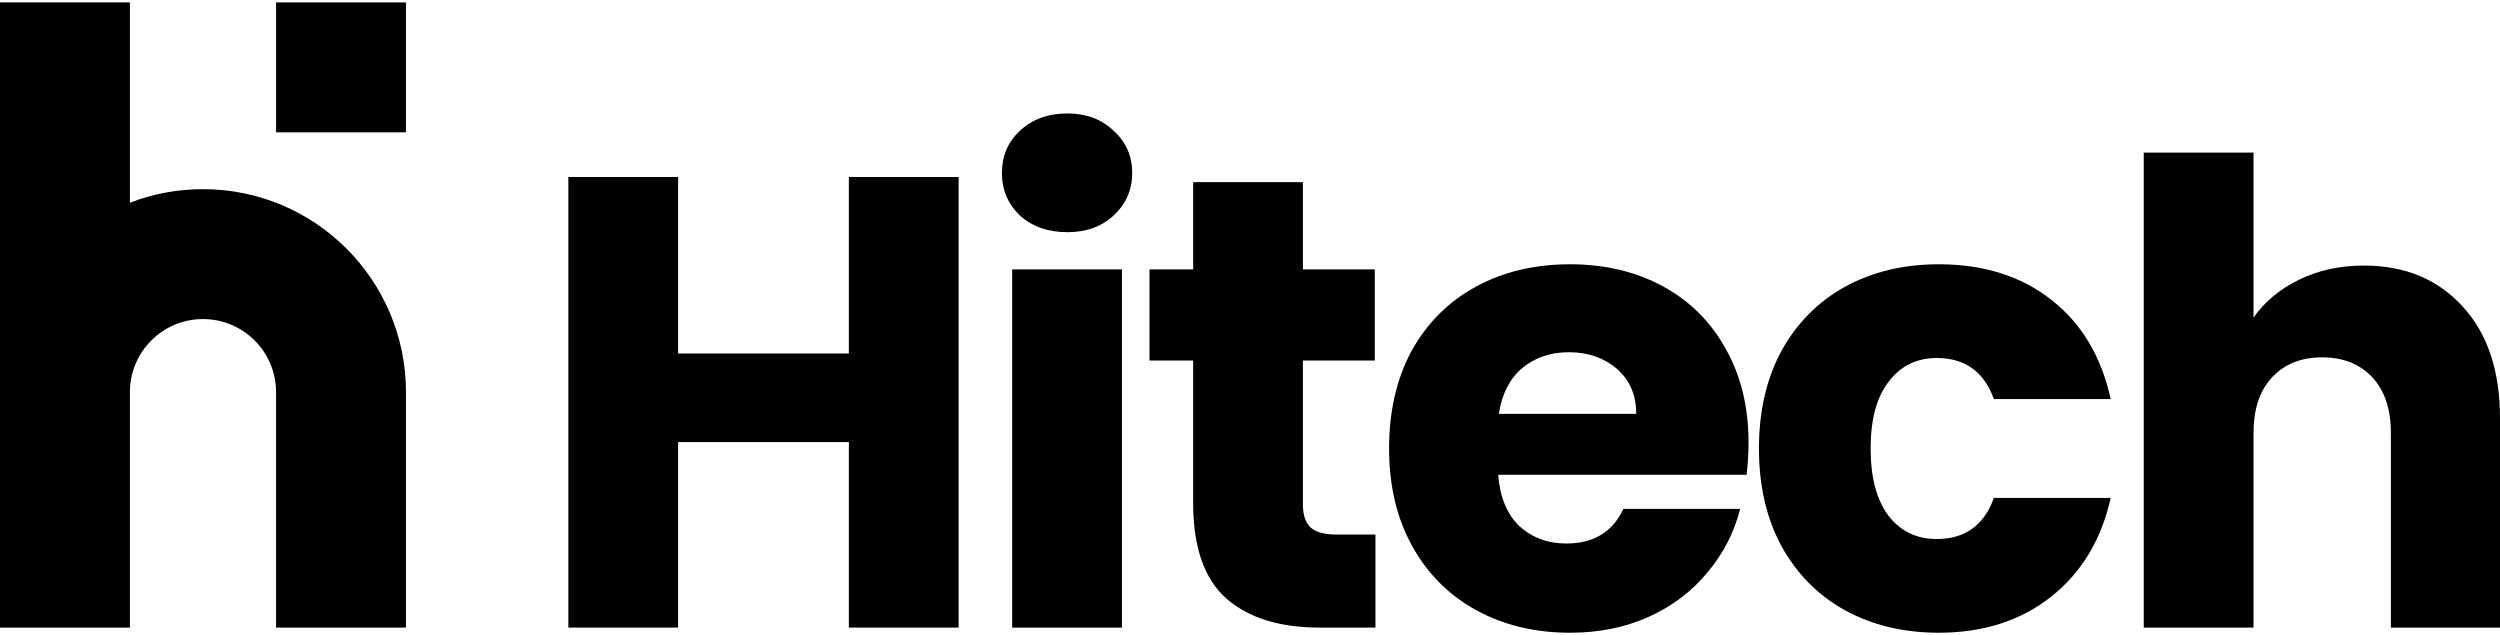
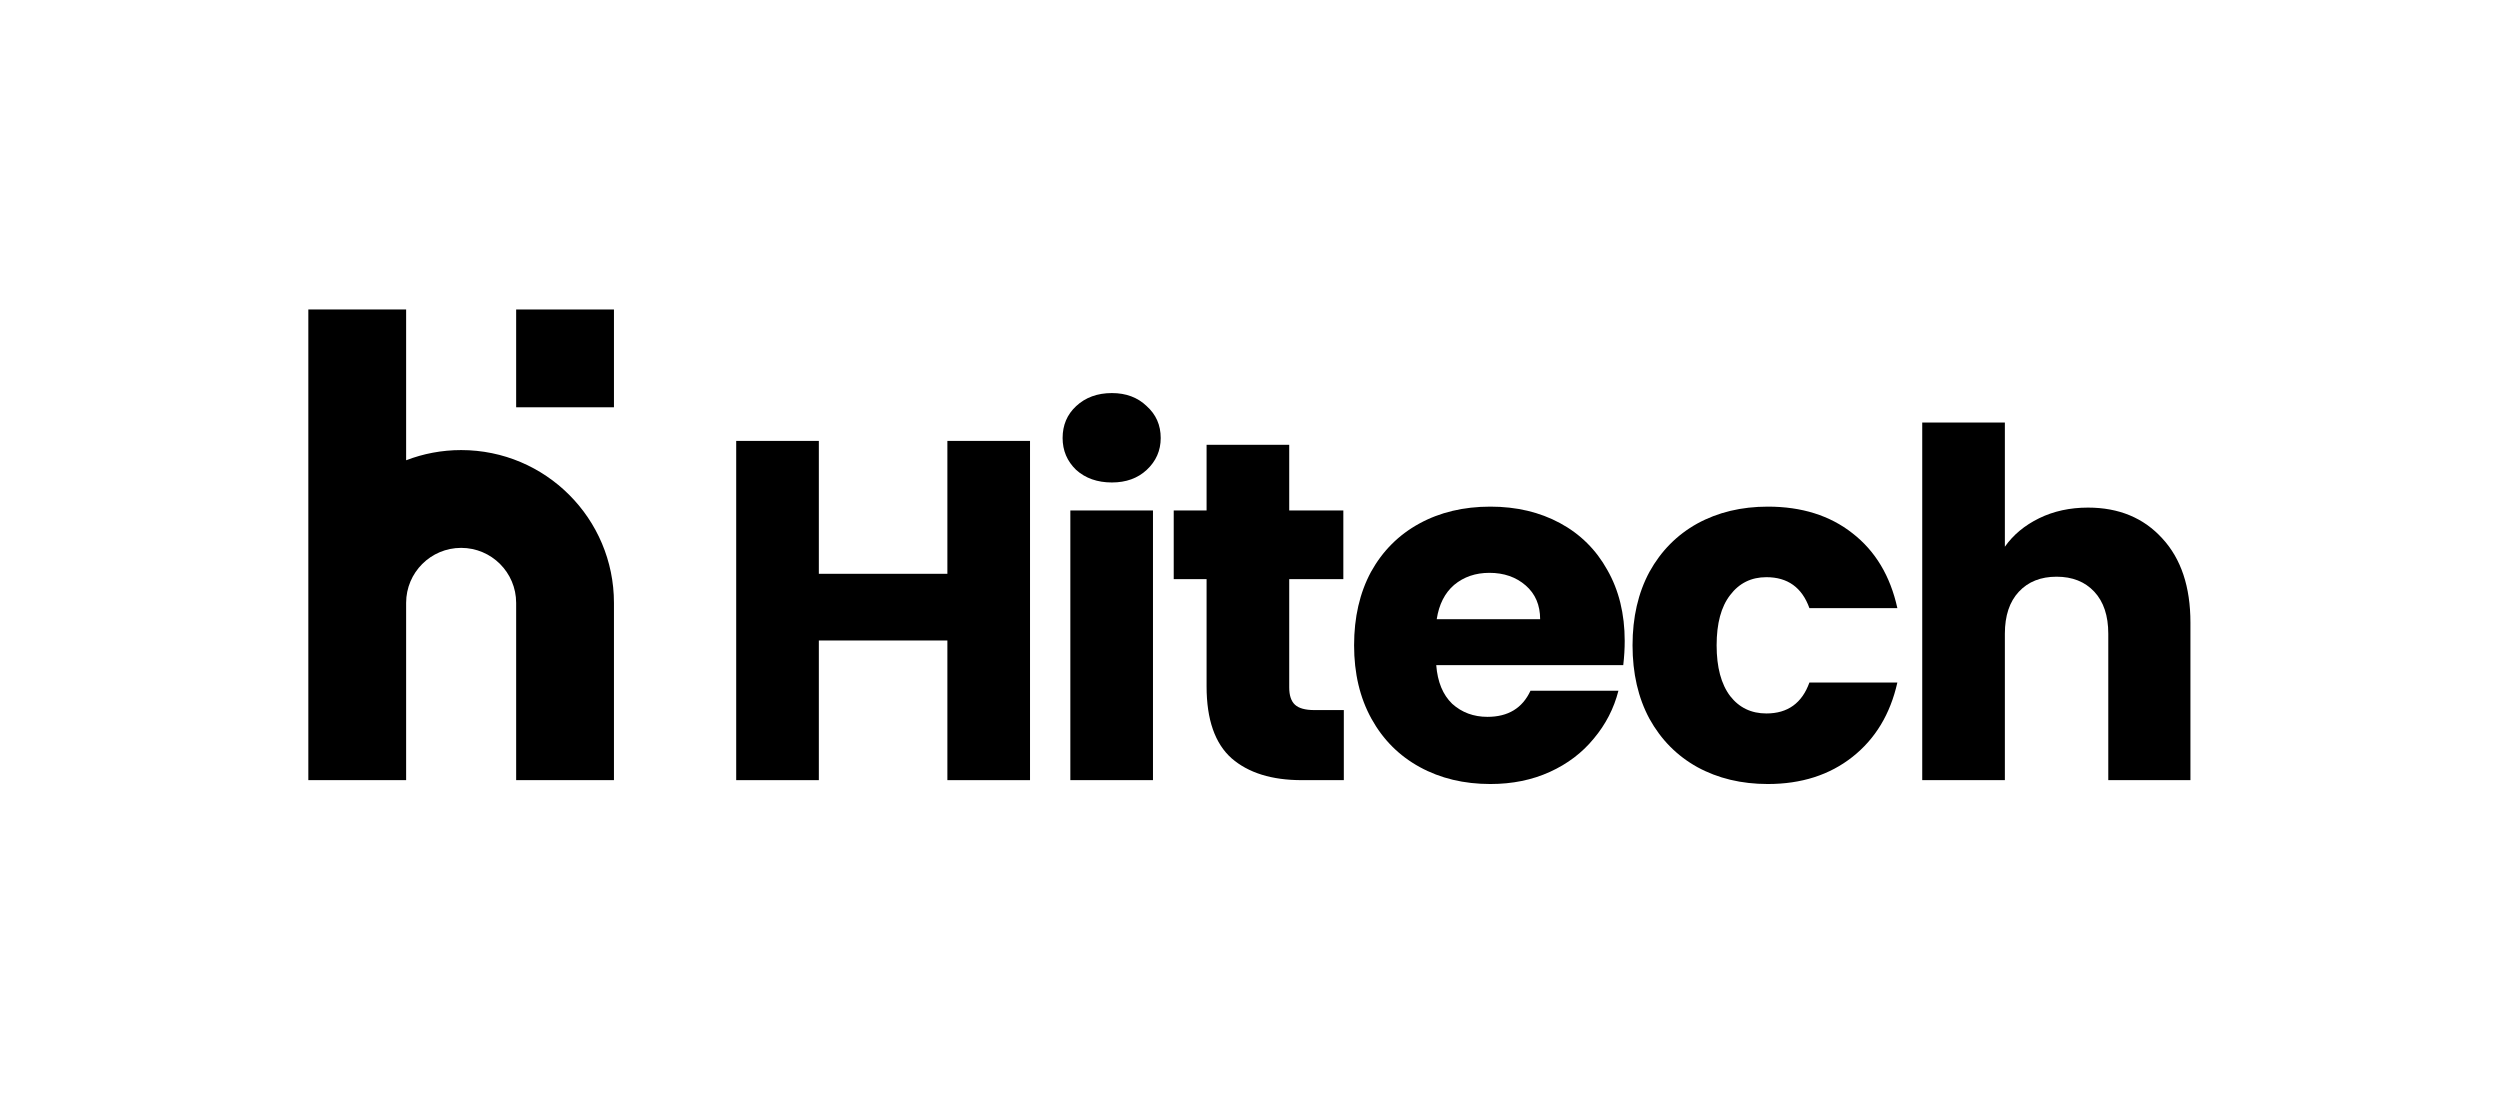
- <svg xmlns="http://www.w3.org/2000/svg" width="512" height="130" viewBox="0 0 512 130" fill="none">
-   <path d="M196.325 36.247V128.531H173.845V90.539H138.876V128.531H116.396V36.247H138.876V72.398H173.845V36.247H196.325Z" fill="black" />
-   <path d="M218.6 47.552C214.655 47.552 211.413 46.413 208.872 44.134C206.418 41.768 205.191 38.876 205.191 35.458C205.191 31.952 206.418 29.06 208.872 26.781C211.413 24.415 214.655 23.232 218.6 23.232C222.456 23.232 225.612 24.415 228.064 26.781C230.607 29.06 231.877 31.952 231.877 35.458C231.877 38.876 230.607 41.768 228.064 44.134C225.612 46.413 222.456 47.552 218.6 47.552ZM229.774 55.177V128.531H207.294V55.177H229.774Z" fill="black" />
-   <path d="M281.69 109.47V128.531H270.253C262.102 128.531 255.749 126.559 251.192 122.616C246.635 118.584 244.357 112.056 244.357 103.028V73.844H235.417V55.177H244.357V37.298H266.836V55.177H281.559V73.844H266.836V103.291C266.836 105.483 267.362 107.059 268.413 108.024C269.465 108.988 271.218 109.47 273.672 109.47H281.69Z" fill="black" />
-   <path d="M358.102 90.671C358.102 92.774 357.97 94.966 357.707 97.244H306.832C307.183 101.801 308.629 105.307 311.17 107.761C313.799 110.127 316.998 111.311 320.766 111.311C326.377 111.311 330.276 108.943 332.468 104.211H356.392C355.165 109.031 352.93 113.37 349.688 117.226C346.533 121.082 342.546 124.106 337.725 126.296C332.905 128.488 327.516 129.584 321.556 129.584C314.37 129.584 307.971 128.049 302.362 124.983C296.754 121.915 292.372 117.533 289.216 111.836C286.062 106.14 284.484 99.478 284.484 91.854C284.484 84.229 286.019 77.569 289.085 71.872C292.241 66.175 296.622 61.794 302.231 58.726C307.84 55.659 314.281 54.125 321.556 54.125C328.655 54.125 334.965 55.615 340.486 58.595C346.008 61.575 350.301 65.825 353.369 71.346C356.524 76.868 358.102 83.309 358.102 90.671ZM335.096 84.756C335.096 80.899 333.781 77.832 331.152 75.553C328.523 73.274 325.236 72.135 321.293 72.135C317.524 72.135 314.326 73.231 311.696 75.422C309.155 77.612 307.577 80.724 306.963 84.756H335.096Z" fill="black" />
-   <path d="M360.233 91.854C360.233 84.229 361.766 77.569 364.834 71.872C367.989 66.175 372.327 61.794 377.849 58.726C383.458 55.659 389.855 54.125 397.041 54.125C406.243 54.125 413.912 56.535 420.046 61.355C426.27 66.175 430.344 72.968 432.273 81.732H408.347C406.331 76.123 402.432 73.318 396.647 73.318C392.528 73.318 389.241 74.94 386.788 78.182C384.334 81.337 383.107 85.895 383.107 91.854C383.107 97.814 384.334 102.415 386.788 105.657C389.241 108.812 392.528 110.39 396.647 110.39C402.432 110.39 406.331 107.586 408.347 101.976H432.273C430.344 110.566 426.27 117.314 420.046 122.221C413.824 127.129 406.157 129.584 397.041 129.584C389.855 129.584 383.458 128.049 377.849 124.983C372.327 121.915 367.989 117.533 364.834 111.836C361.766 106.14 360.233 99.478 360.233 91.854Z" fill="black" />
-   <path d="M484.13 54.388C492.543 54.388 499.291 57.192 504.374 62.801C509.458 68.323 512 75.947 512 85.675V128.531H489.652V88.698C489.652 83.791 488.38 79.979 485.839 77.262C483.297 74.545 479.879 73.187 475.584 73.187C471.291 73.187 467.872 74.545 465.332 77.262C462.789 79.979 461.519 83.791 461.519 88.698V128.531H439.039V31.251H461.519V65.036C463.797 61.793 466.908 59.208 470.852 57.28C474.796 55.352 479.223 54.388 484.13 54.388Z" fill="black" />
-   <path d="M0 80.293V0.495H26.605V41.515C31.248 39.722 36.295 38.74 41.57 38.74C64.529 38.74 83.14 57.351 83.14 80.31V128.531H56.536V80.31C56.536 72.045 49.835 65.345 41.57 65.345C33.309 65.345 26.611 72.039 26.605 80.299C26.605 80.303 26.605 80.306 26.605 80.31V128.531H0V80.31C0 80.304 0 80.299 0 80.293Z" fill="black" />
-   <path d="M56.536 27.1V0.495H83.14V27.1H56.536Z" fill="black" />
+ <svg xmlns="http://www.w3.org/2000/svg" width="409" height="179" viewBox="0 0 409 179" fill="none">
+   <path d="M168.511 72.133V127.632H154.992V104.784H133.962V127.632H120.443V72.133H133.962V93.874H154.992V72.133H168.511Z" fill="black" />
+   <path d="M181.907 78.932C179.535 78.932 177.585 78.247 176.057 76.876C174.581 75.453 173.843 73.714 173.843 71.659C173.843 69.55 174.581 67.811 176.057 66.441C177.585 65.018 179.535 64.306 181.907 64.306C184.226 64.306 186.124 65.018 187.599 66.441C189.128 67.811 189.892 69.55 189.892 71.659C189.892 73.714 189.128 75.453 187.599 76.876C186.124 78.247 184.226 78.932 181.907 78.932ZM188.627 83.517V127.632H175.108V83.517H188.627Z" fill="black" />
+   <path d="M219.849 116.169V127.632H212.971C208.069 127.632 204.248 126.446 201.508 124.075C198.767 121.65 197.397 117.724 197.397 112.295V94.744H192.021V83.517H197.397V72.765H210.916V83.517H219.77V94.744H210.916V112.453C210.916 113.771 211.232 114.719 211.864 115.299C212.497 115.879 213.551 116.169 215.027 116.169H219.849Z" fill="black" />
+   <path d="M265.802 104.863C265.802 106.128 265.723 107.446 265.565 108.816H234.969C235.18 111.557 236.05 113.665 237.578 115.141C239.159 116.564 241.083 117.276 243.349 117.276C246.723 117.276 249.068 115.852 250.386 113.006H264.774C264.036 115.905 262.692 118.514 260.742 120.833C258.845 123.152 256.447 124.971 253.548 126.288C250.649 127.606 247.408 128.265 243.824 128.265C239.502 128.265 235.654 127.342 232.281 125.498C228.908 123.653 226.273 121.018 224.375 117.592C222.478 114.166 221.529 110.16 221.529 105.575C221.529 100.989 222.452 96.984 224.296 93.558C226.194 90.132 228.829 87.497 232.202 85.652C235.575 83.807 239.449 82.885 243.824 82.885C248.093 82.885 251.888 83.781 255.208 85.573C258.529 87.365 261.111 89.921 262.956 93.242C264.853 96.562 265.802 100.436 265.802 104.863ZM251.967 101.306C251.967 98.987 251.176 97.142 249.595 95.772C248.014 94.401 246.037 93.716 243.666 93.716C241.399 93.716 239.476 94.375 237.894 95.692C236.366 97.01 235.417 98.881 235.048 101.306H251.967Z" fill="black" />
+   <path d="M267.084 105.575C267.084 100.989 268.006 96.984 269.851 93.558C271.748 90.132 274.357 87.497 277.678 85.652C281.051 83.807 284.898 82.885 289.22 82.885C294.754 82.885 299.366 84.334 303.055 87.233C306.798 90.132 309.248 94.217 310.408 99.487H296.019C294.807 96.114 292.462 94.427 288.983 94.427C286.506 94.427 284.529 95.403 283.054 97.353C281.578 99.25 280.84 101.991 280.84 105.575C280.84 109.159 281.578 111.926 283.054 113.876C284.529 115.773 286.506 116.722 288.983 116.722C292.462 116.722 294.807 115.036 296.019 111.662H310.408C309.248 116.828 306.798 120.886 303.055 123.837C299.313 126.789 294.702 128.265 289.22 128.265C284.898 128.265 281.051 127.342 277.678 125.498C274.357 123.653 271.748 121.018 269.851 117.592C268.006 114.166 267.084 110.16 267.084 105.575Z" fill="black" />
+   <path d="M341.594 83.043C346.654 83.043 350.712 84.73 353.769 88.103C356.826 91.423 358.355 96.009 358.355 101.859V127.632H344.915V103.677C344.915 100.726 344.15 98.433 342.622 96.799C341.093 95.165 339.038 94.349 336.455 94.349C333.873 94.349 331.817 95.165 330.289 96.799C328.76 98.433 327.996 100.726 327.996 103.677V127.632H314.477V69.129H327.996V89.447C329.366 87.497 331.237 85.942 333.609 84.782C335.981 83.623 338.643 83.043 341.594 83.043Z" fill="black" />
+   <path d="M50.443 98.622L50.443 50.632H66.443L66.443 75.301C69.236 74.223 72.271 73.632 75.443 73.632C89.251 73.632 100.443 84.825 100.443 98.632V127.632H84.443V98.632C84.443 93.662 80.414 89.632 75.443 89.632C70.475 89.632 66.447 93.658 66.443 98.626C66.443 98.628 66.443 98.63 66.443 98.632L66.443 127.632H50.443L50.443 98.632C50.443 98.629 50.443 98.625 50.443 98.622Z" fill="black" />
+   <path d="M84.443 66.632V50.632H100.443V66.632L84.443 66.632Z" fill="black" />
</svg>
